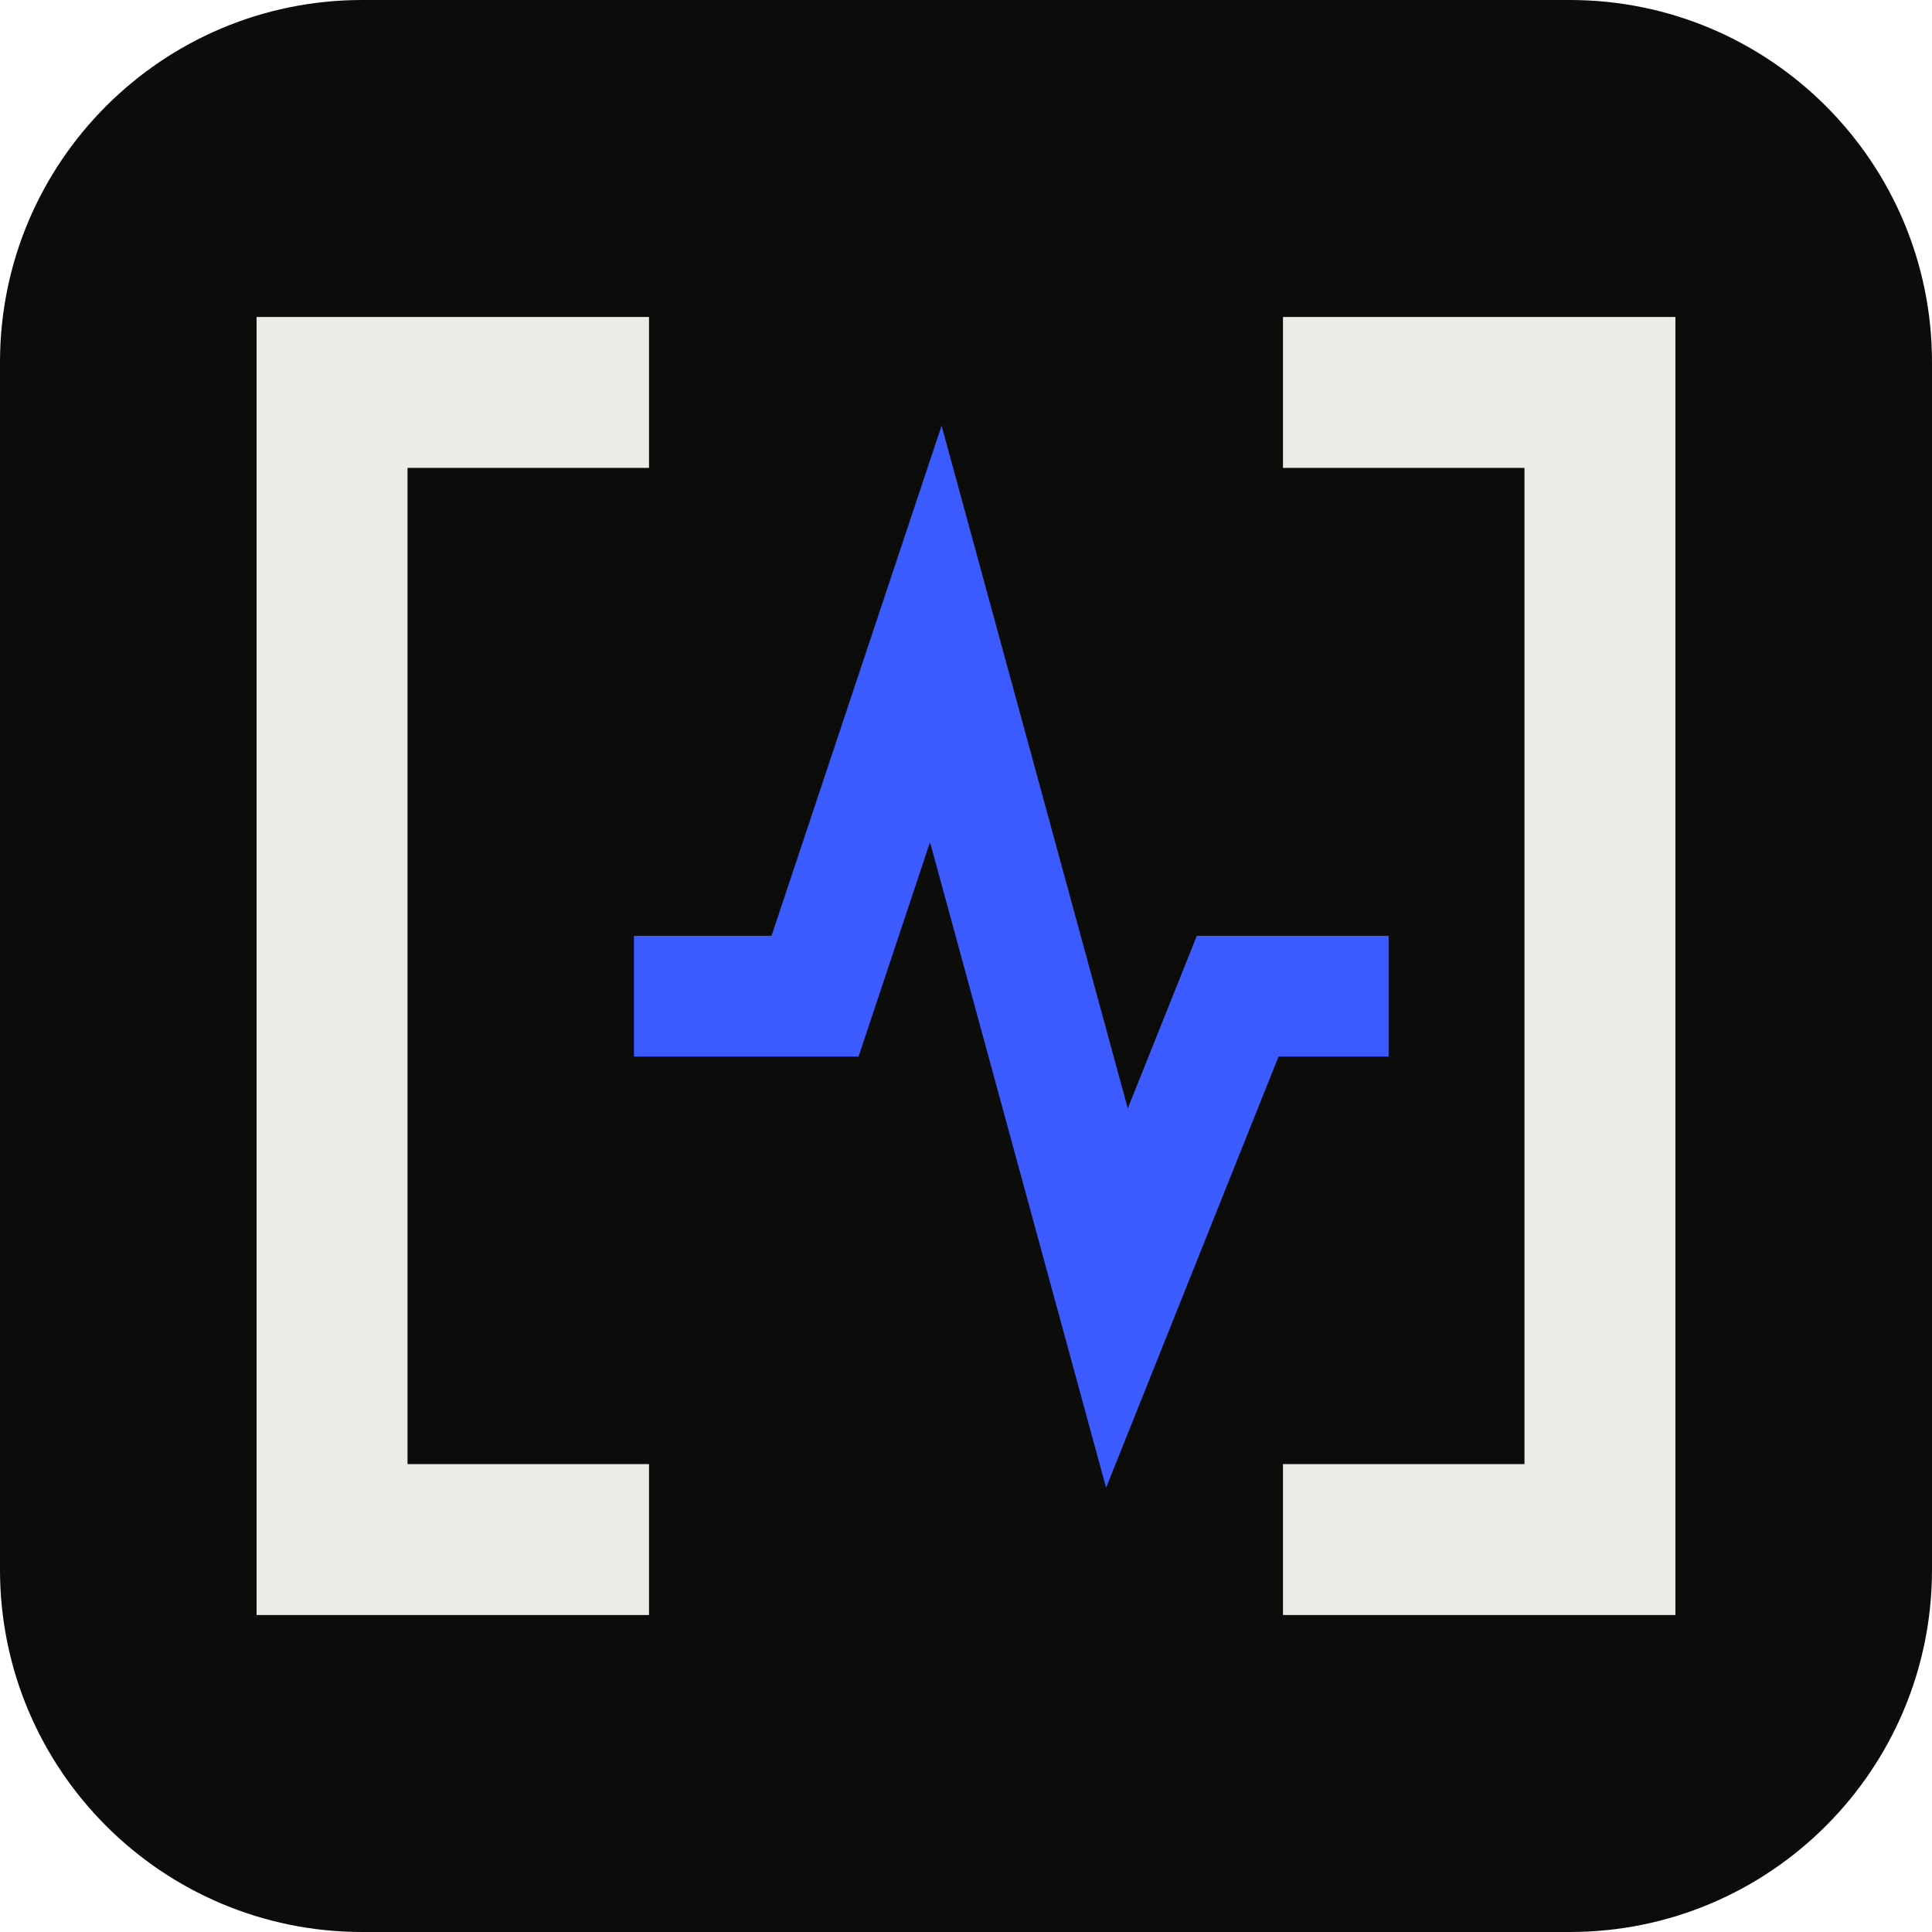
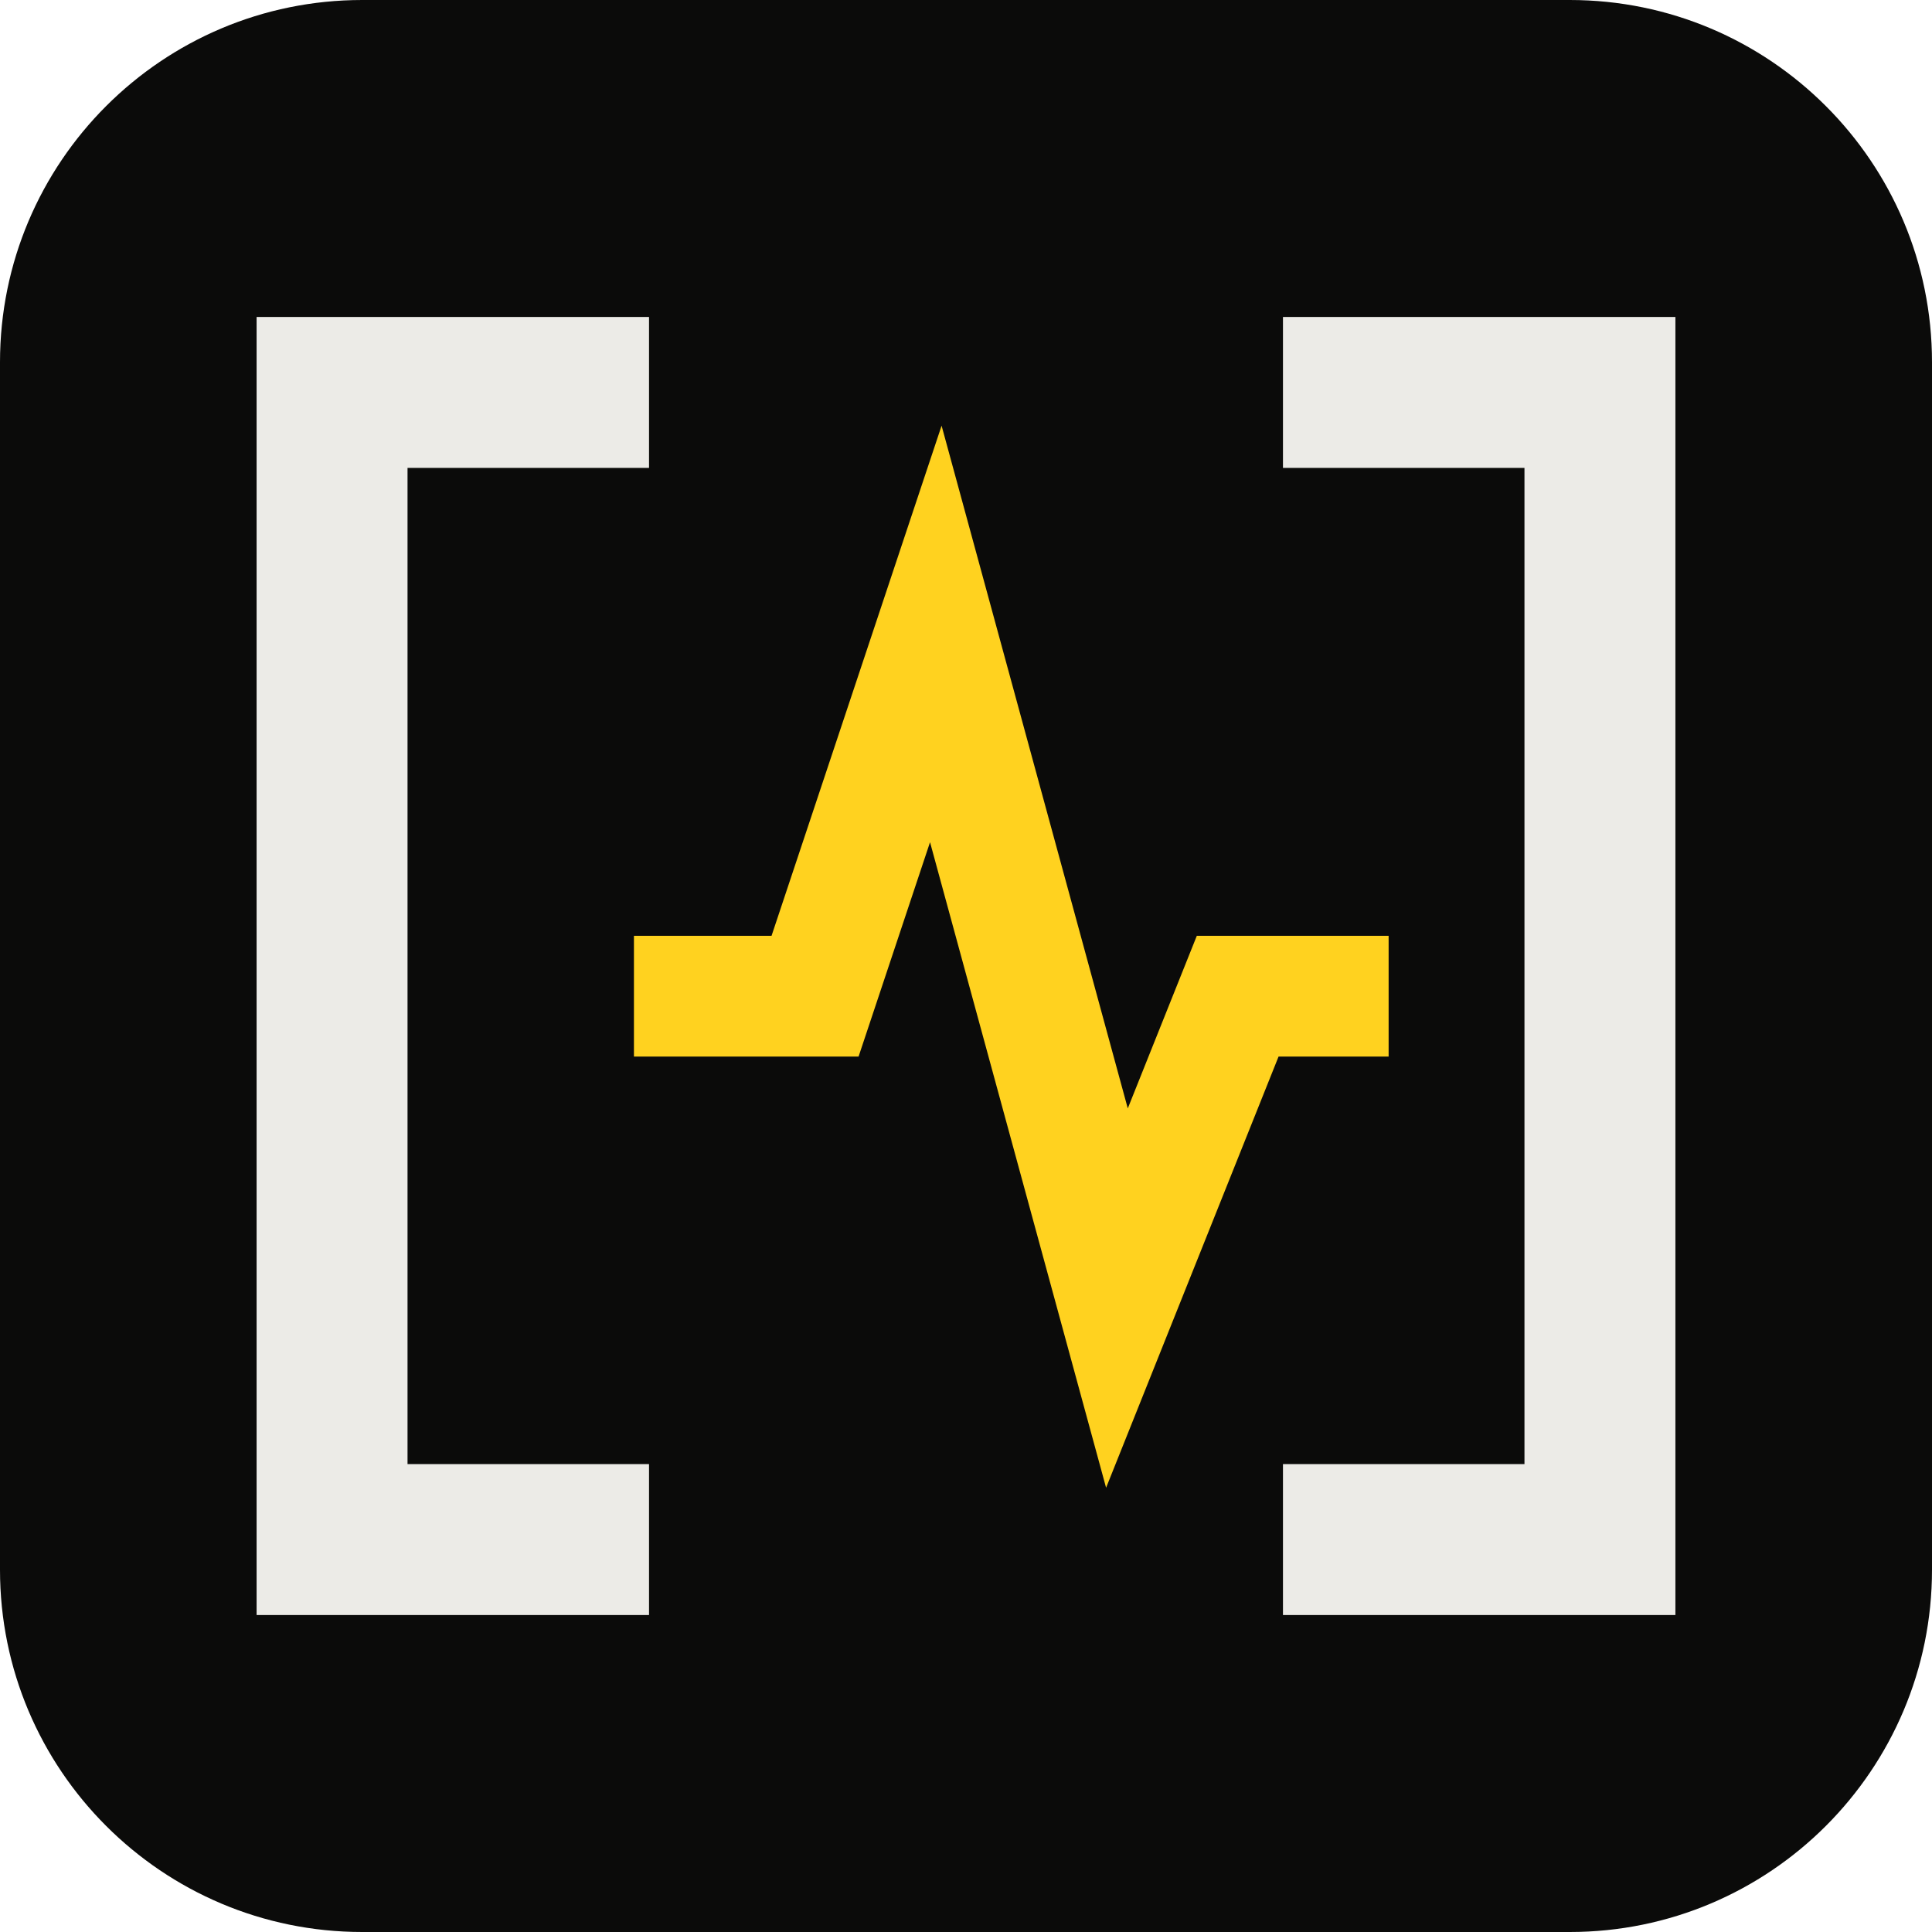
<svg xmlns="http://www.w3.org/2000/svg" viewBox="0 0 64 64" width="64" height="64">
-   <rect width="64" height="64" rx="12" fill="#0c0c0b" />
+   <rect width="64" height="64" rx="12" fill="#0b0b0a" />
  <g fill="none" stroke-linecap="square" stroke-linejoin="miter">
    <path d="M19 13h-8v38h8M45 13h8v38h-8" stroke="#ecebe7" stroke-width="5" />
-     <path d="M23 33h4l4-12 6 22 4-10h3" stroke="#3b5bff" stroke-width="4" />
+     <path d="M23 33h4l4-12 6 22 4-10h3" stroke="#ffd21f" stroke-width="4" />
  </g>
</svg>
